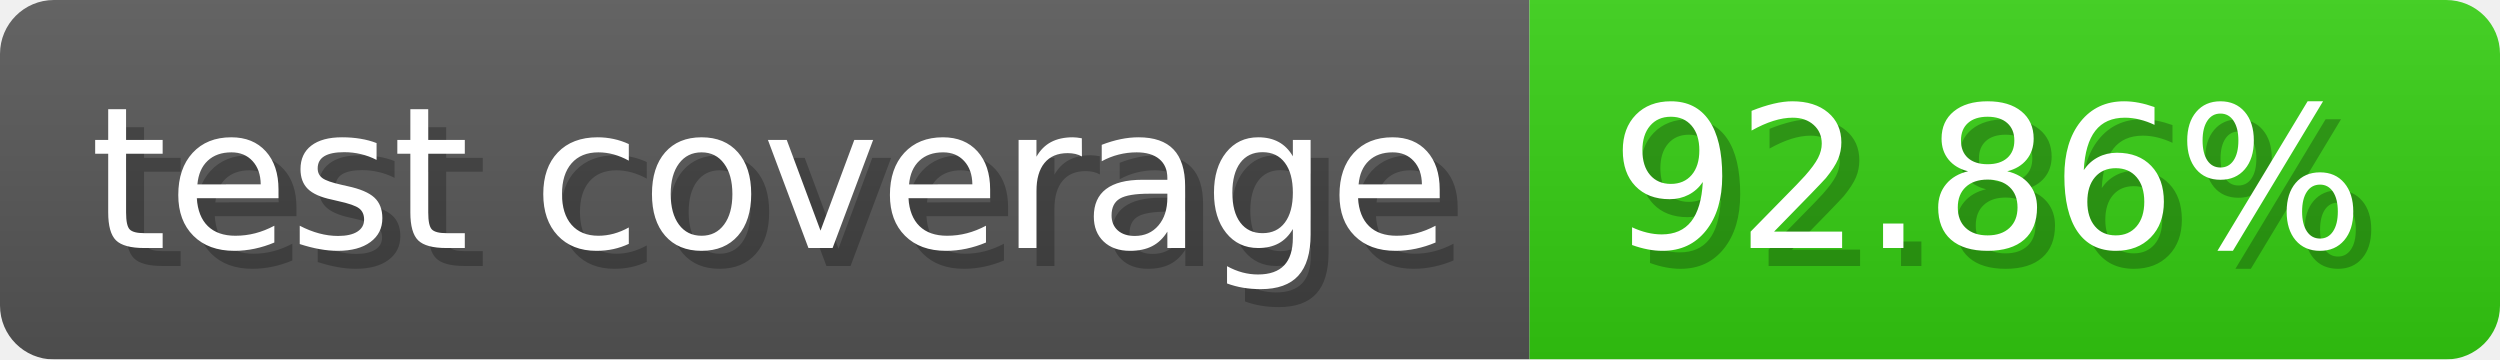
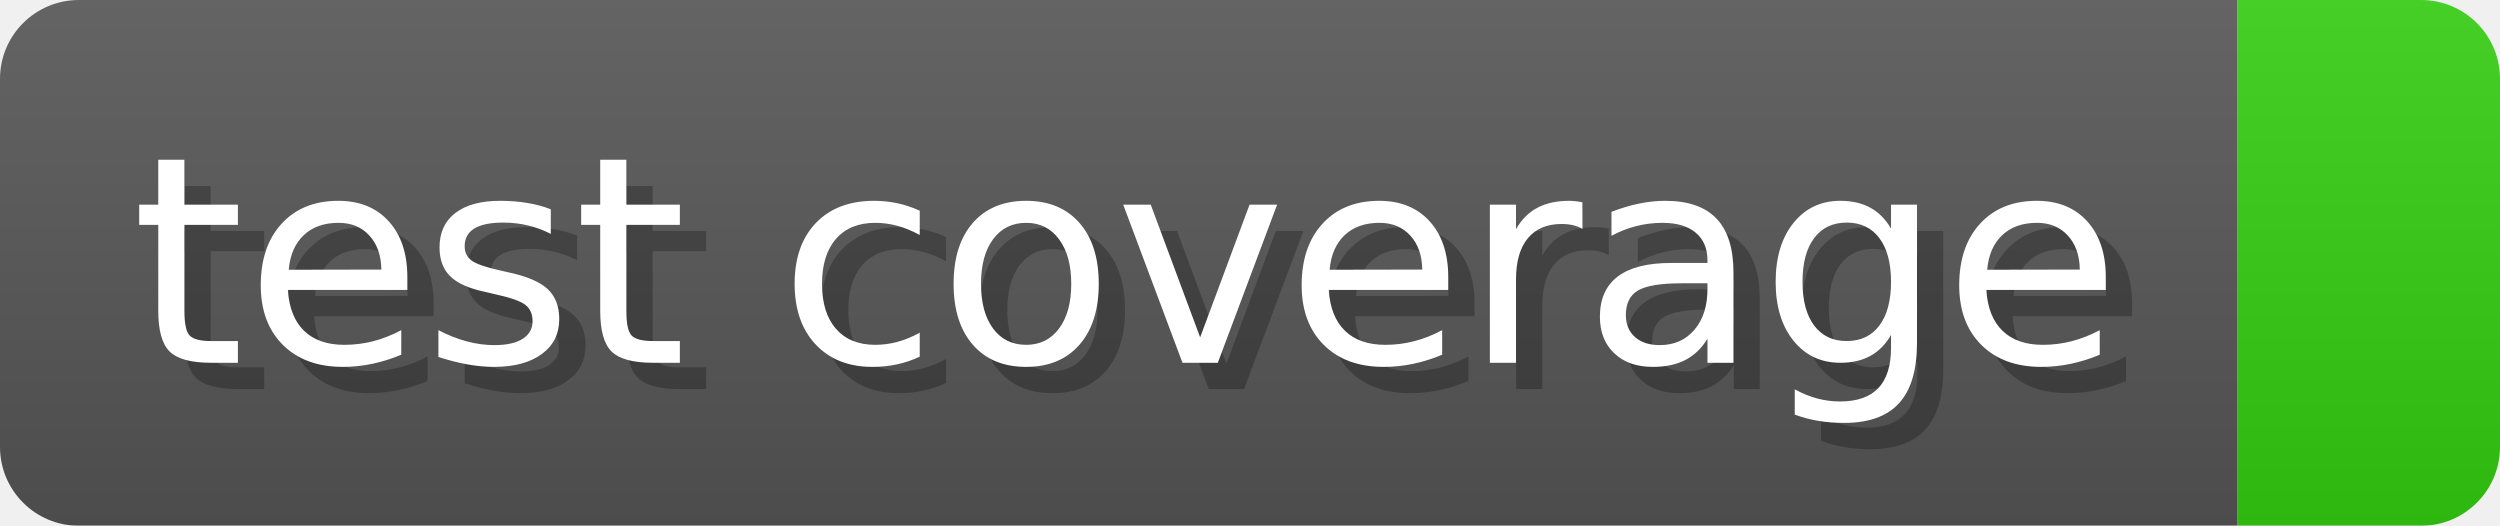
- <svg xmlns="http://www.w3.org/2000/svg" width="139.1" height="20" viewBox="0 0 1391 200" role="img" aria-label="test coverage: 92.86%">
+ <svg xmlns="http://www.w3.org/2000/svg" width="95.1" height="20" viewBox="0 0 951 200" role="img" aria-label="test coverage: ">
  <linearGradient id="a" x2="0" y2="100%">
    <stop offset="0" stop-opacity=".1" stop-color="#EEE" />
    <stop offset="1" stop-opacity=".1" />
  </linearGradient>
  <mask id="m">
-     <rect width="1391" height="200" rx="30" fill="#FFF" />
+     <rect width="951" height="200" rx="30" fill="#FFF" />
  </mask>
  <g mask="url(#m)">
    <rect width="851" height="200" fill="#555" />
-     <rect width="540" height="200" fill="#3C1" x="851" />
-     <rect width="1391" height="200" fill="url(#a)" />
+     <rect width="100" height="200" fill="#3C1" x="851" />
+     <rect width="951" height="200" fill="url(#a)" />
  </g>
  <g aria-hidden="true" fill="#fff" text-anchor="start" font-family="Verdana,DejaVu Sans,sans-serif" font-size="110">
    <text x="60" y="148" textLength="751" fill="#000" opacity="0.25">test coverage</text>
    <text x="50" y="138" textLength="751">test coverage</text>
-     <text x="906" y="148" textLength="440" fill="#000" opacity="0.25">92.86%</text>
-     <text x="896" y="138" textLength="440">92.86%</text>
+     <text x="906" y="148" textLength="0" fill="#000" opacity="0.25" />
+     <text x="896" y="138" textLength="0" />
  </g>
</svg>
